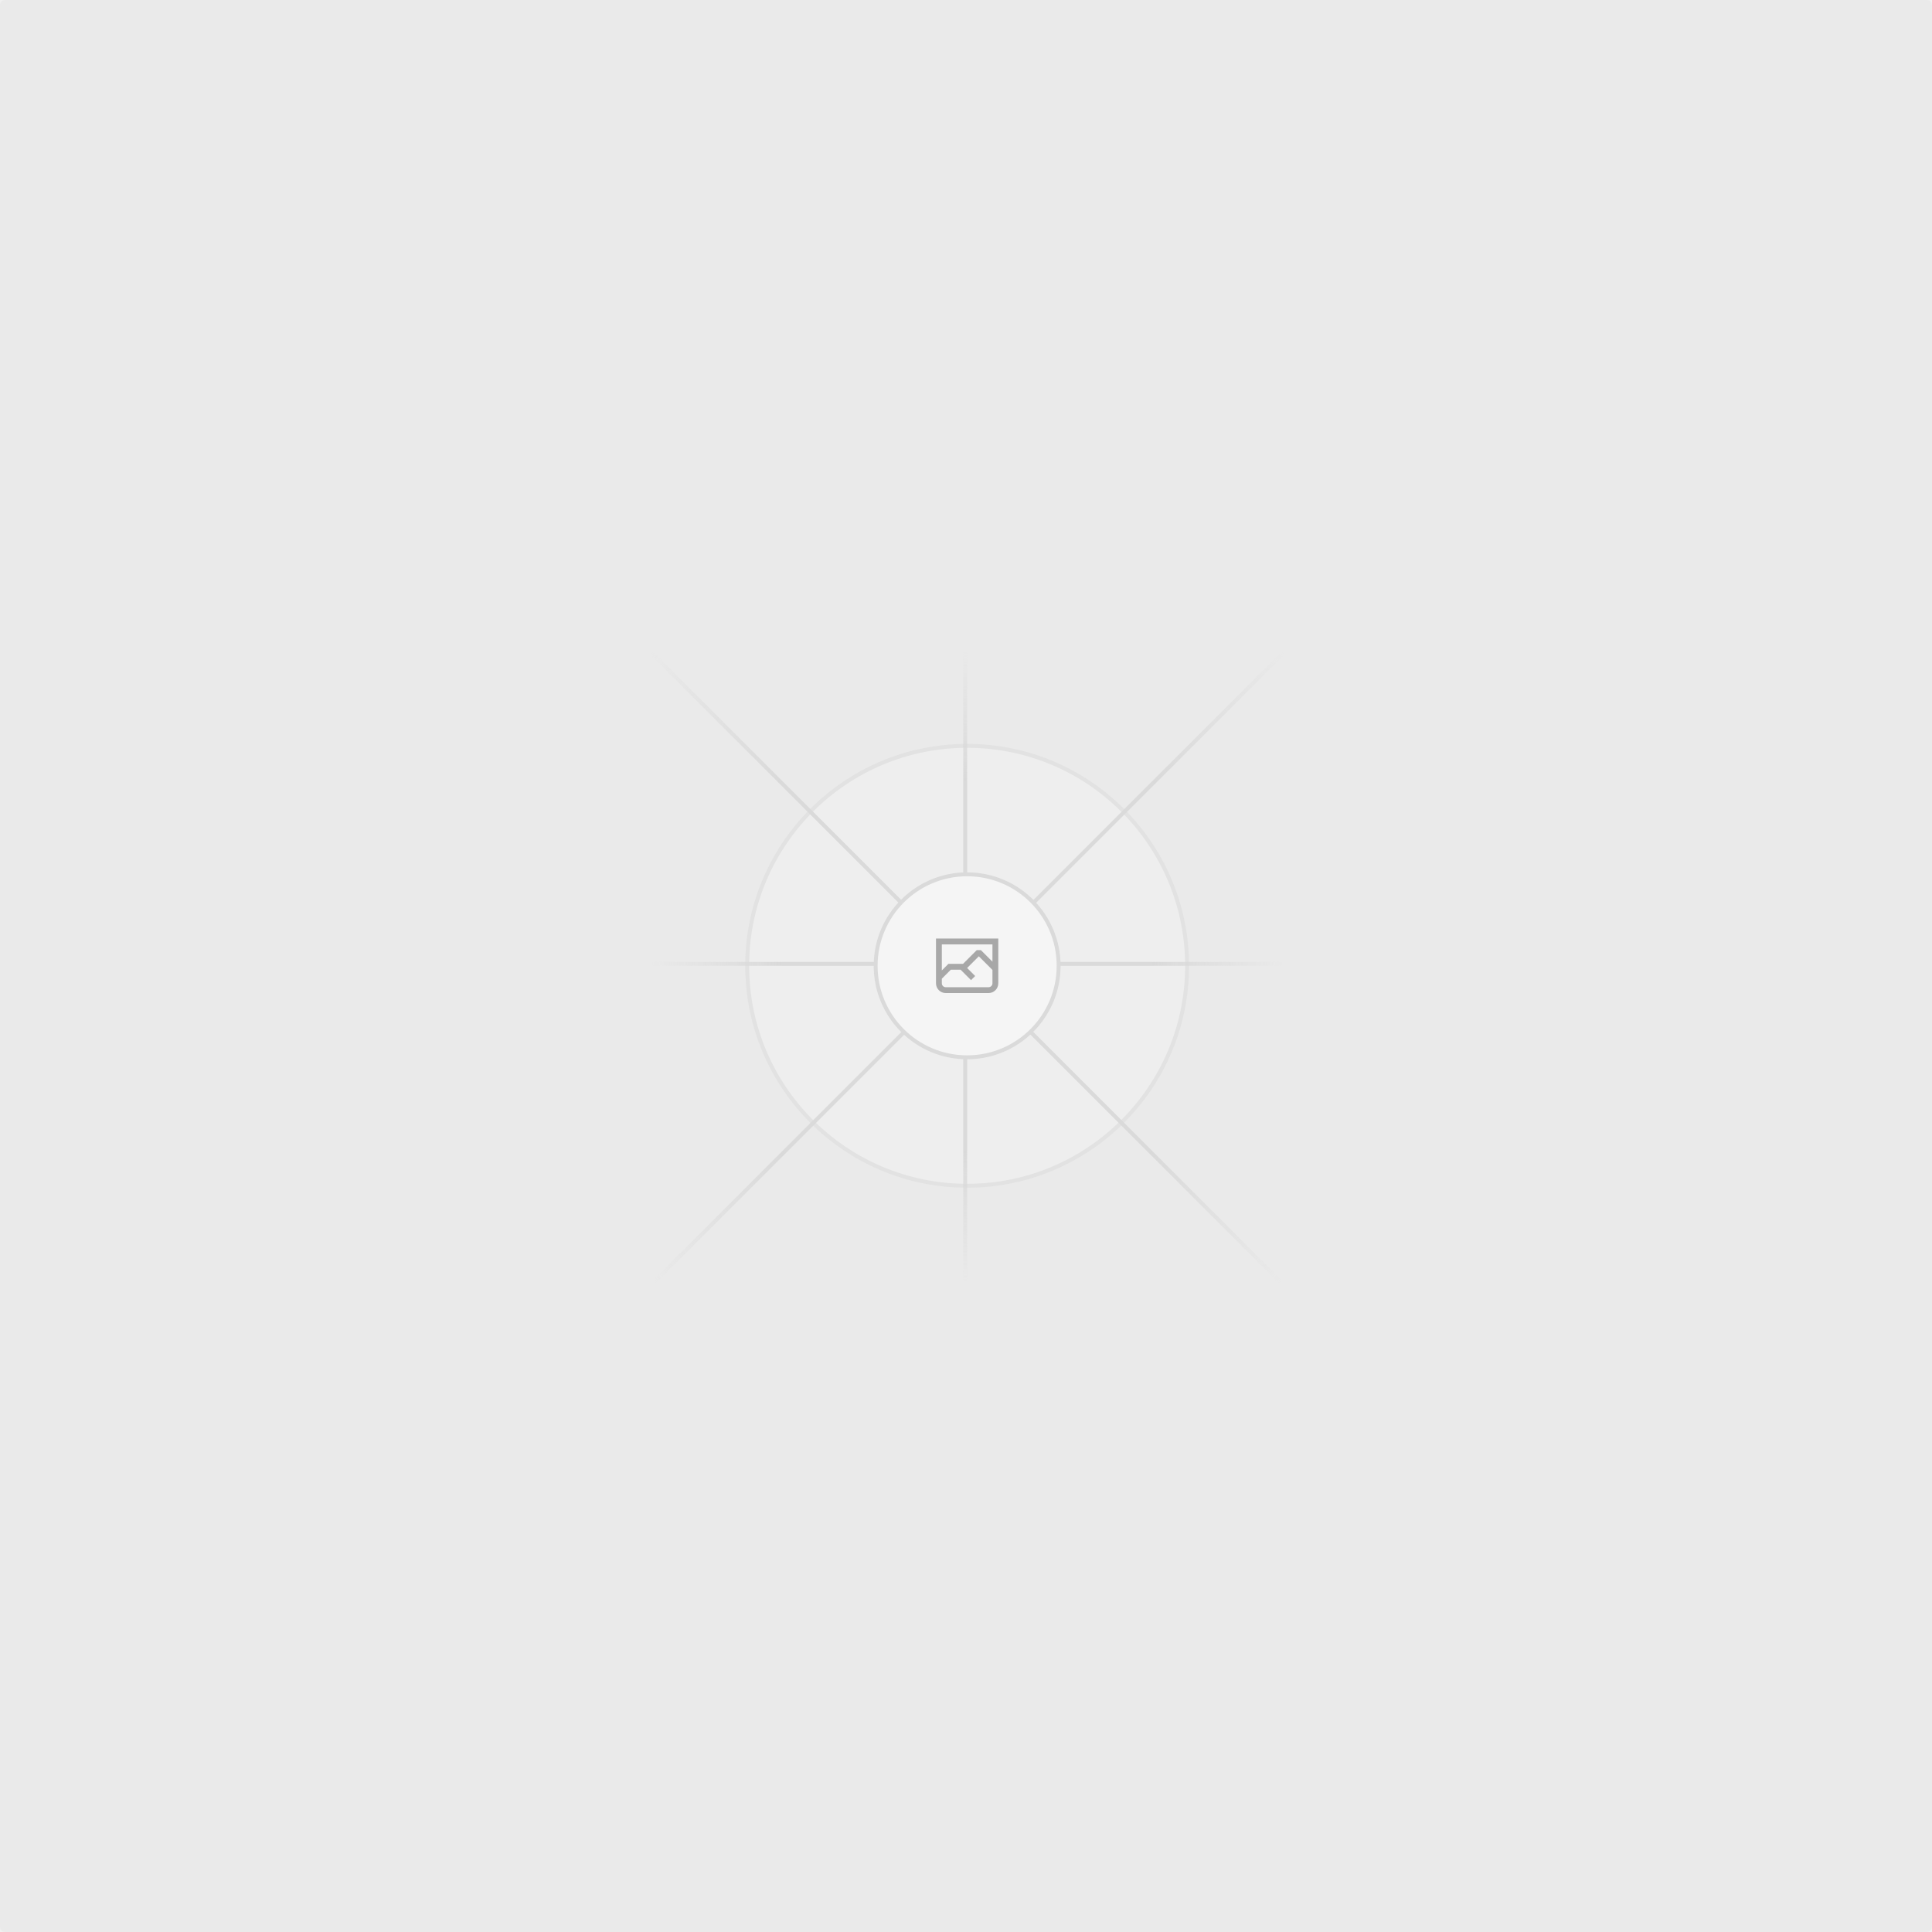
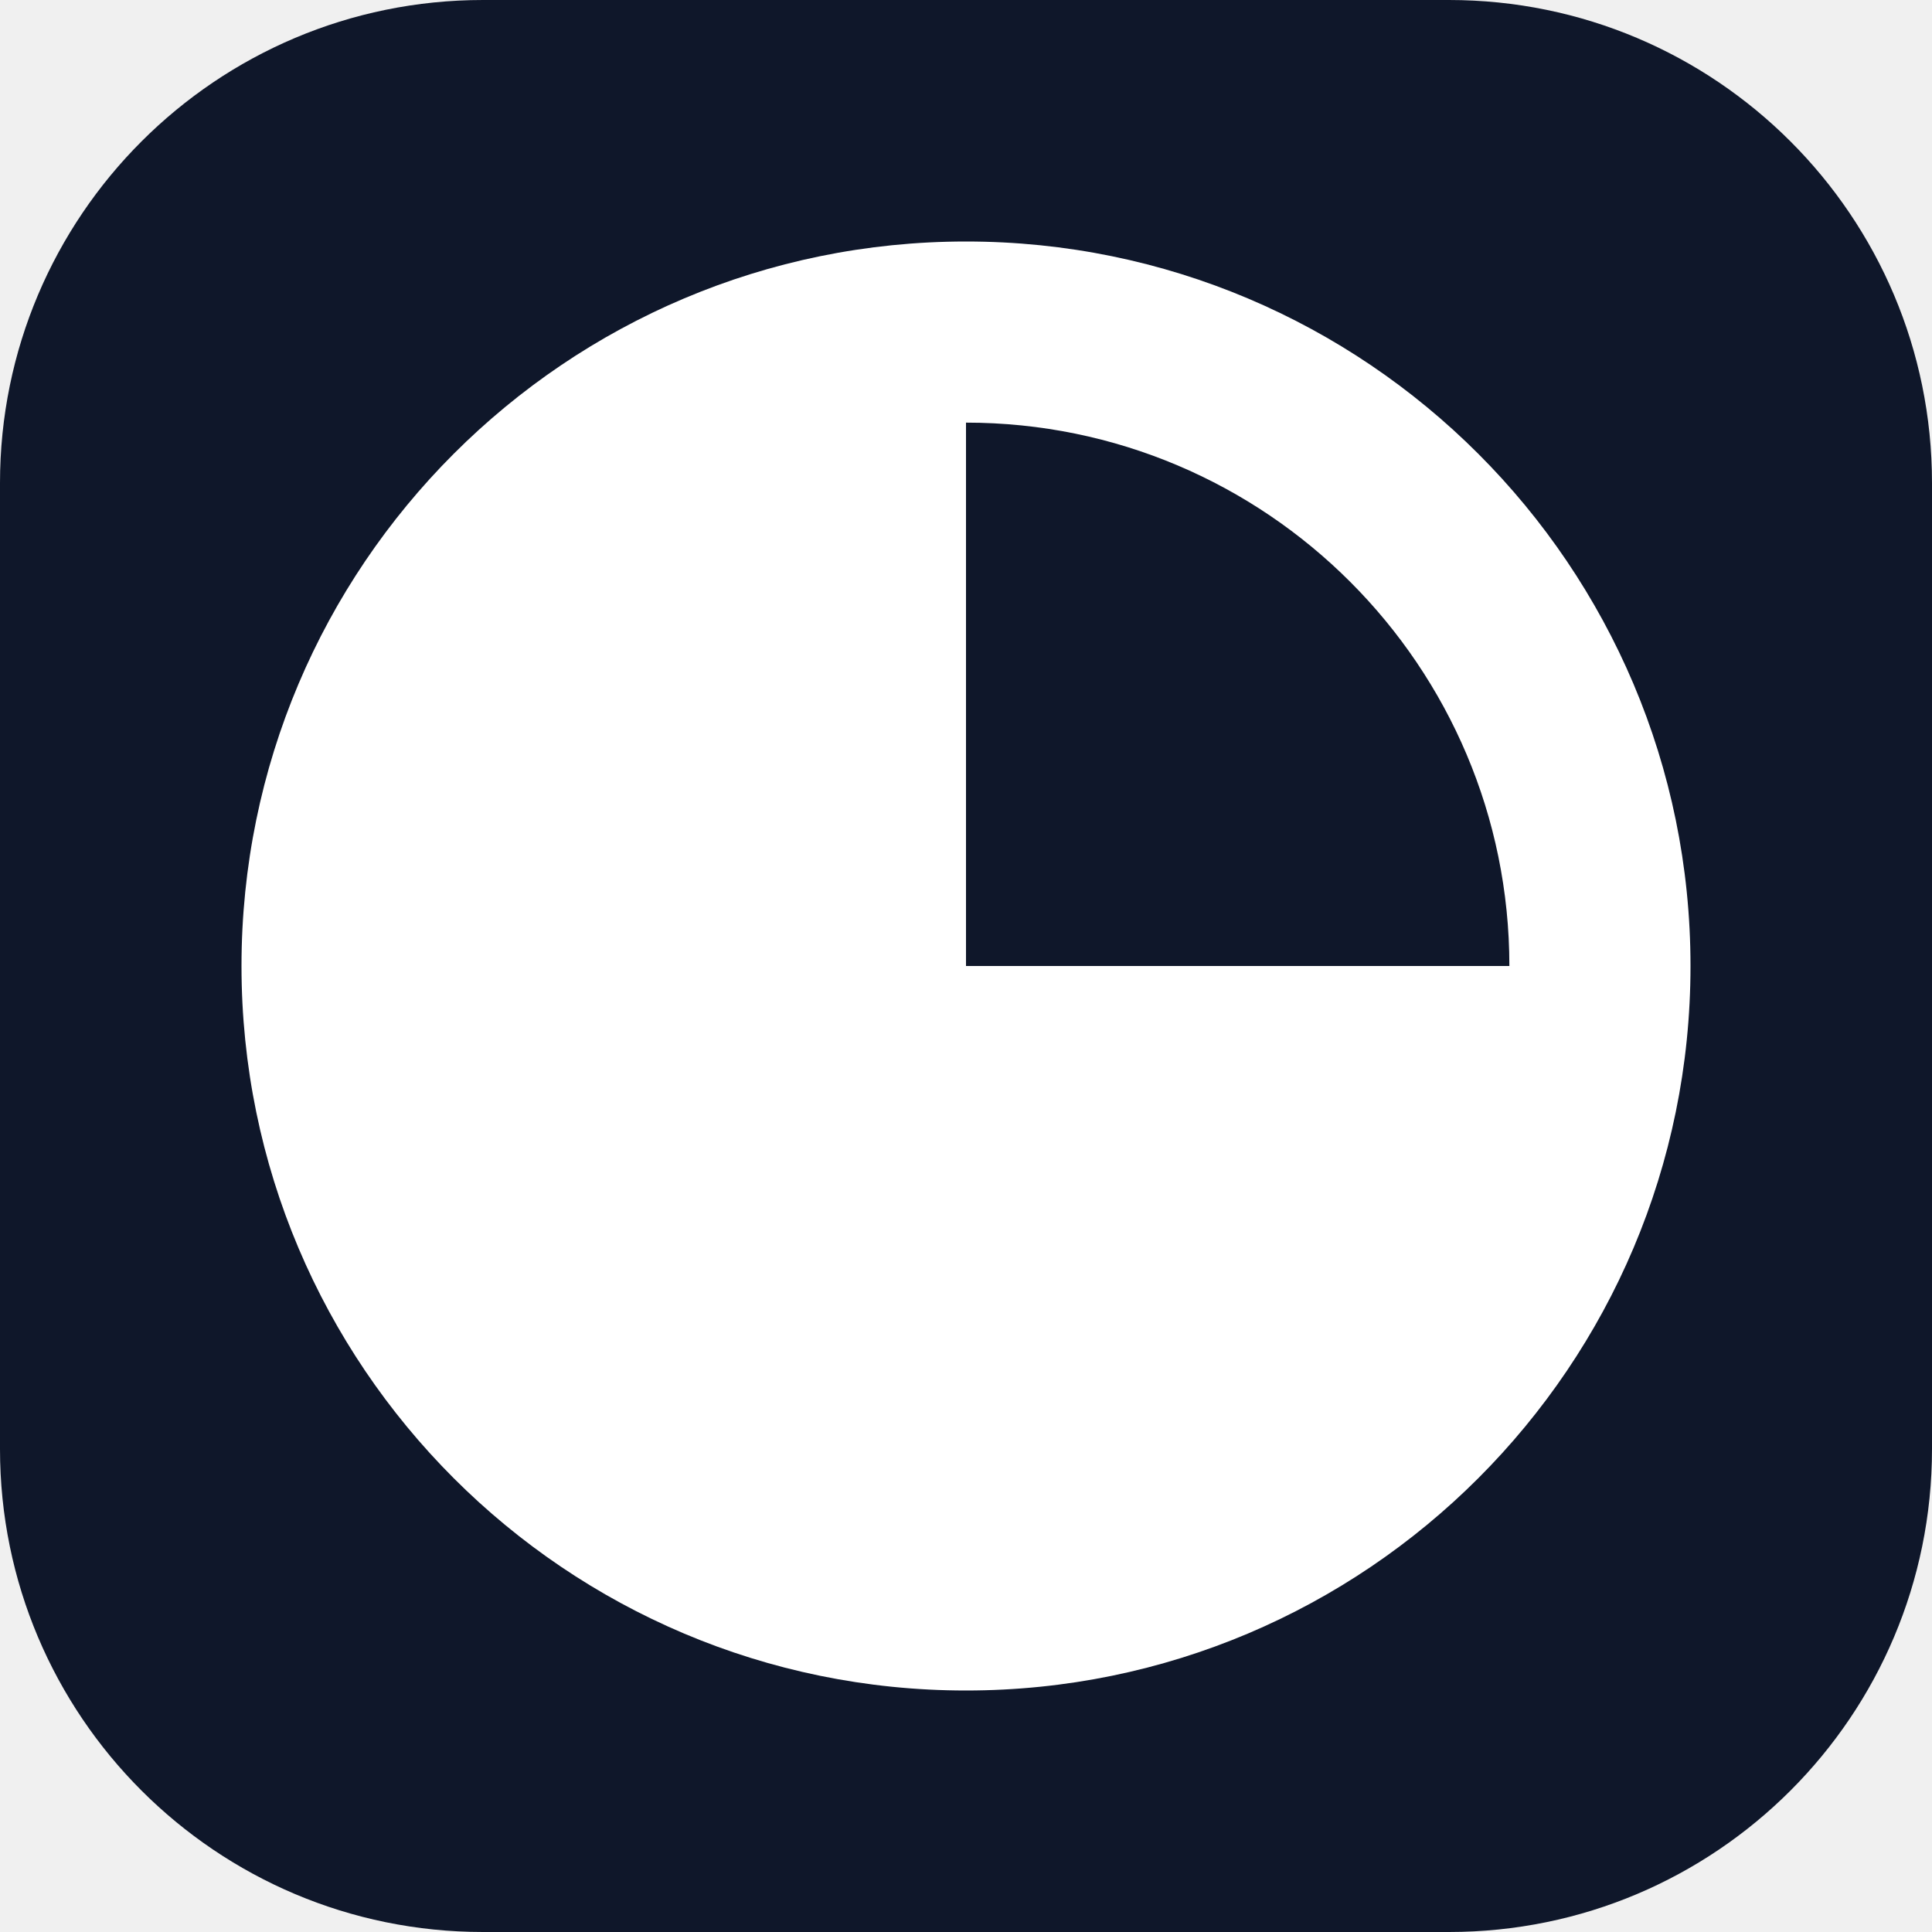
- <svg xmlns="http://www.w3.org/2000/svg" width="1200" height="1200" fill="none">
-   <rect width="1200" height="1200" fill="#EAEAEA" rx="3" />
-   <g opacity=".5">
-     <g opacity=".5">
-       <path fill="#FAFAFA" d="M600.709 736.5c-75.454 0-136.621-61.167-136.621-136.62 0-75.454 61.167-136.621 136.621-136.621 75.453 0 136.62 61.167 136.62 136.621 0 75.453-61.167 136.62-136.62 136.62Z" />
-       <path stroke="#C9C9C9" stroke-width="2.418" d="M600.709 736.5c-75.454 0-136.621-61.167-136.621-136.62 0-75.454 61.167-136.621 136.621-136.621 75.453 0 136.62 61.167 136.62 136.621 0 75.453-61.167 136.62-136.62 136.62Z" />
-     </g>
-     <path stroke="url(#a)" stroke-width="2.418" d="M0-1.209h553.581" transform="scale(1 -1) rotate(45 1163.11 91.165)" />
-     <path stroke="url(#b)" stroke-width="2.418" d="M404.846 598.671h391.726" />
-     <path stroke="url(#c)" stroke-width="2.418" d="M599.5 795.742V404.017" />
-     <path stroke="url(#d)" stroke-width="2.418" d="m795.717 796.597-391.441-391.44" />
-     <path fill="#fff" d="M600.709 656.704c-31.384 0-56.825-25.441-56.825-56.824 0-31.384 25.441-56.825 56.825-56.825 31.383 0 56.824 25.441 56.824 56.825 0 31.383-25.441 56.824-56.824 56.824Z" />
-     <g clip-path="url(#e)">
-       <path fill="#666" fill-rule="evenodd" d="M616.426 586.58h-31.434v16.176l3.553-3.554.531-.531h9.068l.074-.074 8.463-8.463h2.565l7.18 7.181V586.58Zm-15.715 14.654 3.698 3.699 1.283 1.282-2.565 2.565-1.282-1.283-5.2-5.199h-6.066l-5.514 5.514-.073.073v2.876a2.418 2.418 0 0 0 2.418 2.418h26.598a2.418 2.418 0 0 0 2.418-2.418v-8.317l-8.463-8.463-7.181 7.181-.071.072Zm-19.347 5.442v4.085a6.045 6.045 0 0 0 6.046 6.045h26.598a6.044 6.044 0 0 0 6.045-6.045v-7.108l1.356-1.355-1.282-1.283-.074-.073v-17.989h-38.689v23.43l-.146.146.146.147Z" clip-rule="evenodd" />
-     </g>
-     <path stroke="#C9C9C9" stroke-width="2.418" d="M600.709 656.704c-31.384 0-56.825-25.441-56.825-56.824 0-31.384 25.441-56.825 56.825-56.825 31.383 0 56.824 25.441 56.824 56.825 0 31.383-25.441 56.824-56.824 56.824Z" />
-   </g>
-   <defs>
-     <linearGradient id="a" x1="554.061" x2="-.48" y1=".083" y2=".087" gradientUnits="userSpaceOnUse">
-       <stop stop-color="#C9C9C9" stop-opacity="0" />
-       <stop offset=".208" stop-color="#C9C9C9" />
-       <stop offset=".792" stop-color="#C9C9C9" />
-       <stop offset="1" stop-color="#C9C9C9" stop-opacity="0" />
-     </linearGradient>
-     <linearGradient id="b" x1="796.912" x2="404.507" y1="599.963" y2="599.965" gradientUnits="userSpaceOnUse">
-       <stop stop-color="#C9C9C9" stop-opacity="0" />
-       <stop offset=".208" stop-color="#C9C9C9" />
-       <stop offset=".792" stop-color="#C9C9C9" />
-       <stop offset="1" stop-color="#C9C9C9" stop-opacity="0" />
-     </linearGradient>
-     <linearGradient id="c" x1="600.792" x2="600.794" y1="403.677" y2="796.082" gradientUnits="userSpaceOnUse">
-       <stop stop-color="#C9C9C9" stop-opacity="0" />
-       <stop offset=".208" stop-color="#C9C9C9" />
-       <stop offset=".792" stop-color="#C9C9C9" />
-       <stop offset="1" stop-color="#C9C9C9" stop-opacity="0" />
-     </linearGradient>
-     <linearGradient id="d" x1="404.85" x2="796.972" y1="403.903" y2="796.02" gradientUnits="userSpaceOnUse">
-       <stop stop-color="#C9C9C9" stop-opacity="0" />
-       <stop offset=".208" stop-color="#C9C9C9" />
-       <stop offset=".792" stop-color="#C9C9C9" />
-       <stop offset="1" stop-color="#C9C9C9" stop-opacity="0" />
-     </linearGradient>
-     <clipPath id="e">
-       <path fill="#fff" d="M581.364 580.535h38.689v38.689h-38.689z" />
-     </clipPath>
-   </defs>
+ <svg xmlns="http://www.w3.org/2000/svg" width="512" height="512" viewBox="0 0 512 512" fill="none">
+   <rect width="512" height="512" rx="128" fill="#0f172a" />
+   <path d="M256 64C150 64 64 150 64 256C64 362 150 448 256 448C362 448 448 362 448 256C448 150 362 64 256 64ZM256 256V112C335.5 112 400 176.5 400 256H256Z" fill="white" />
</svg>
